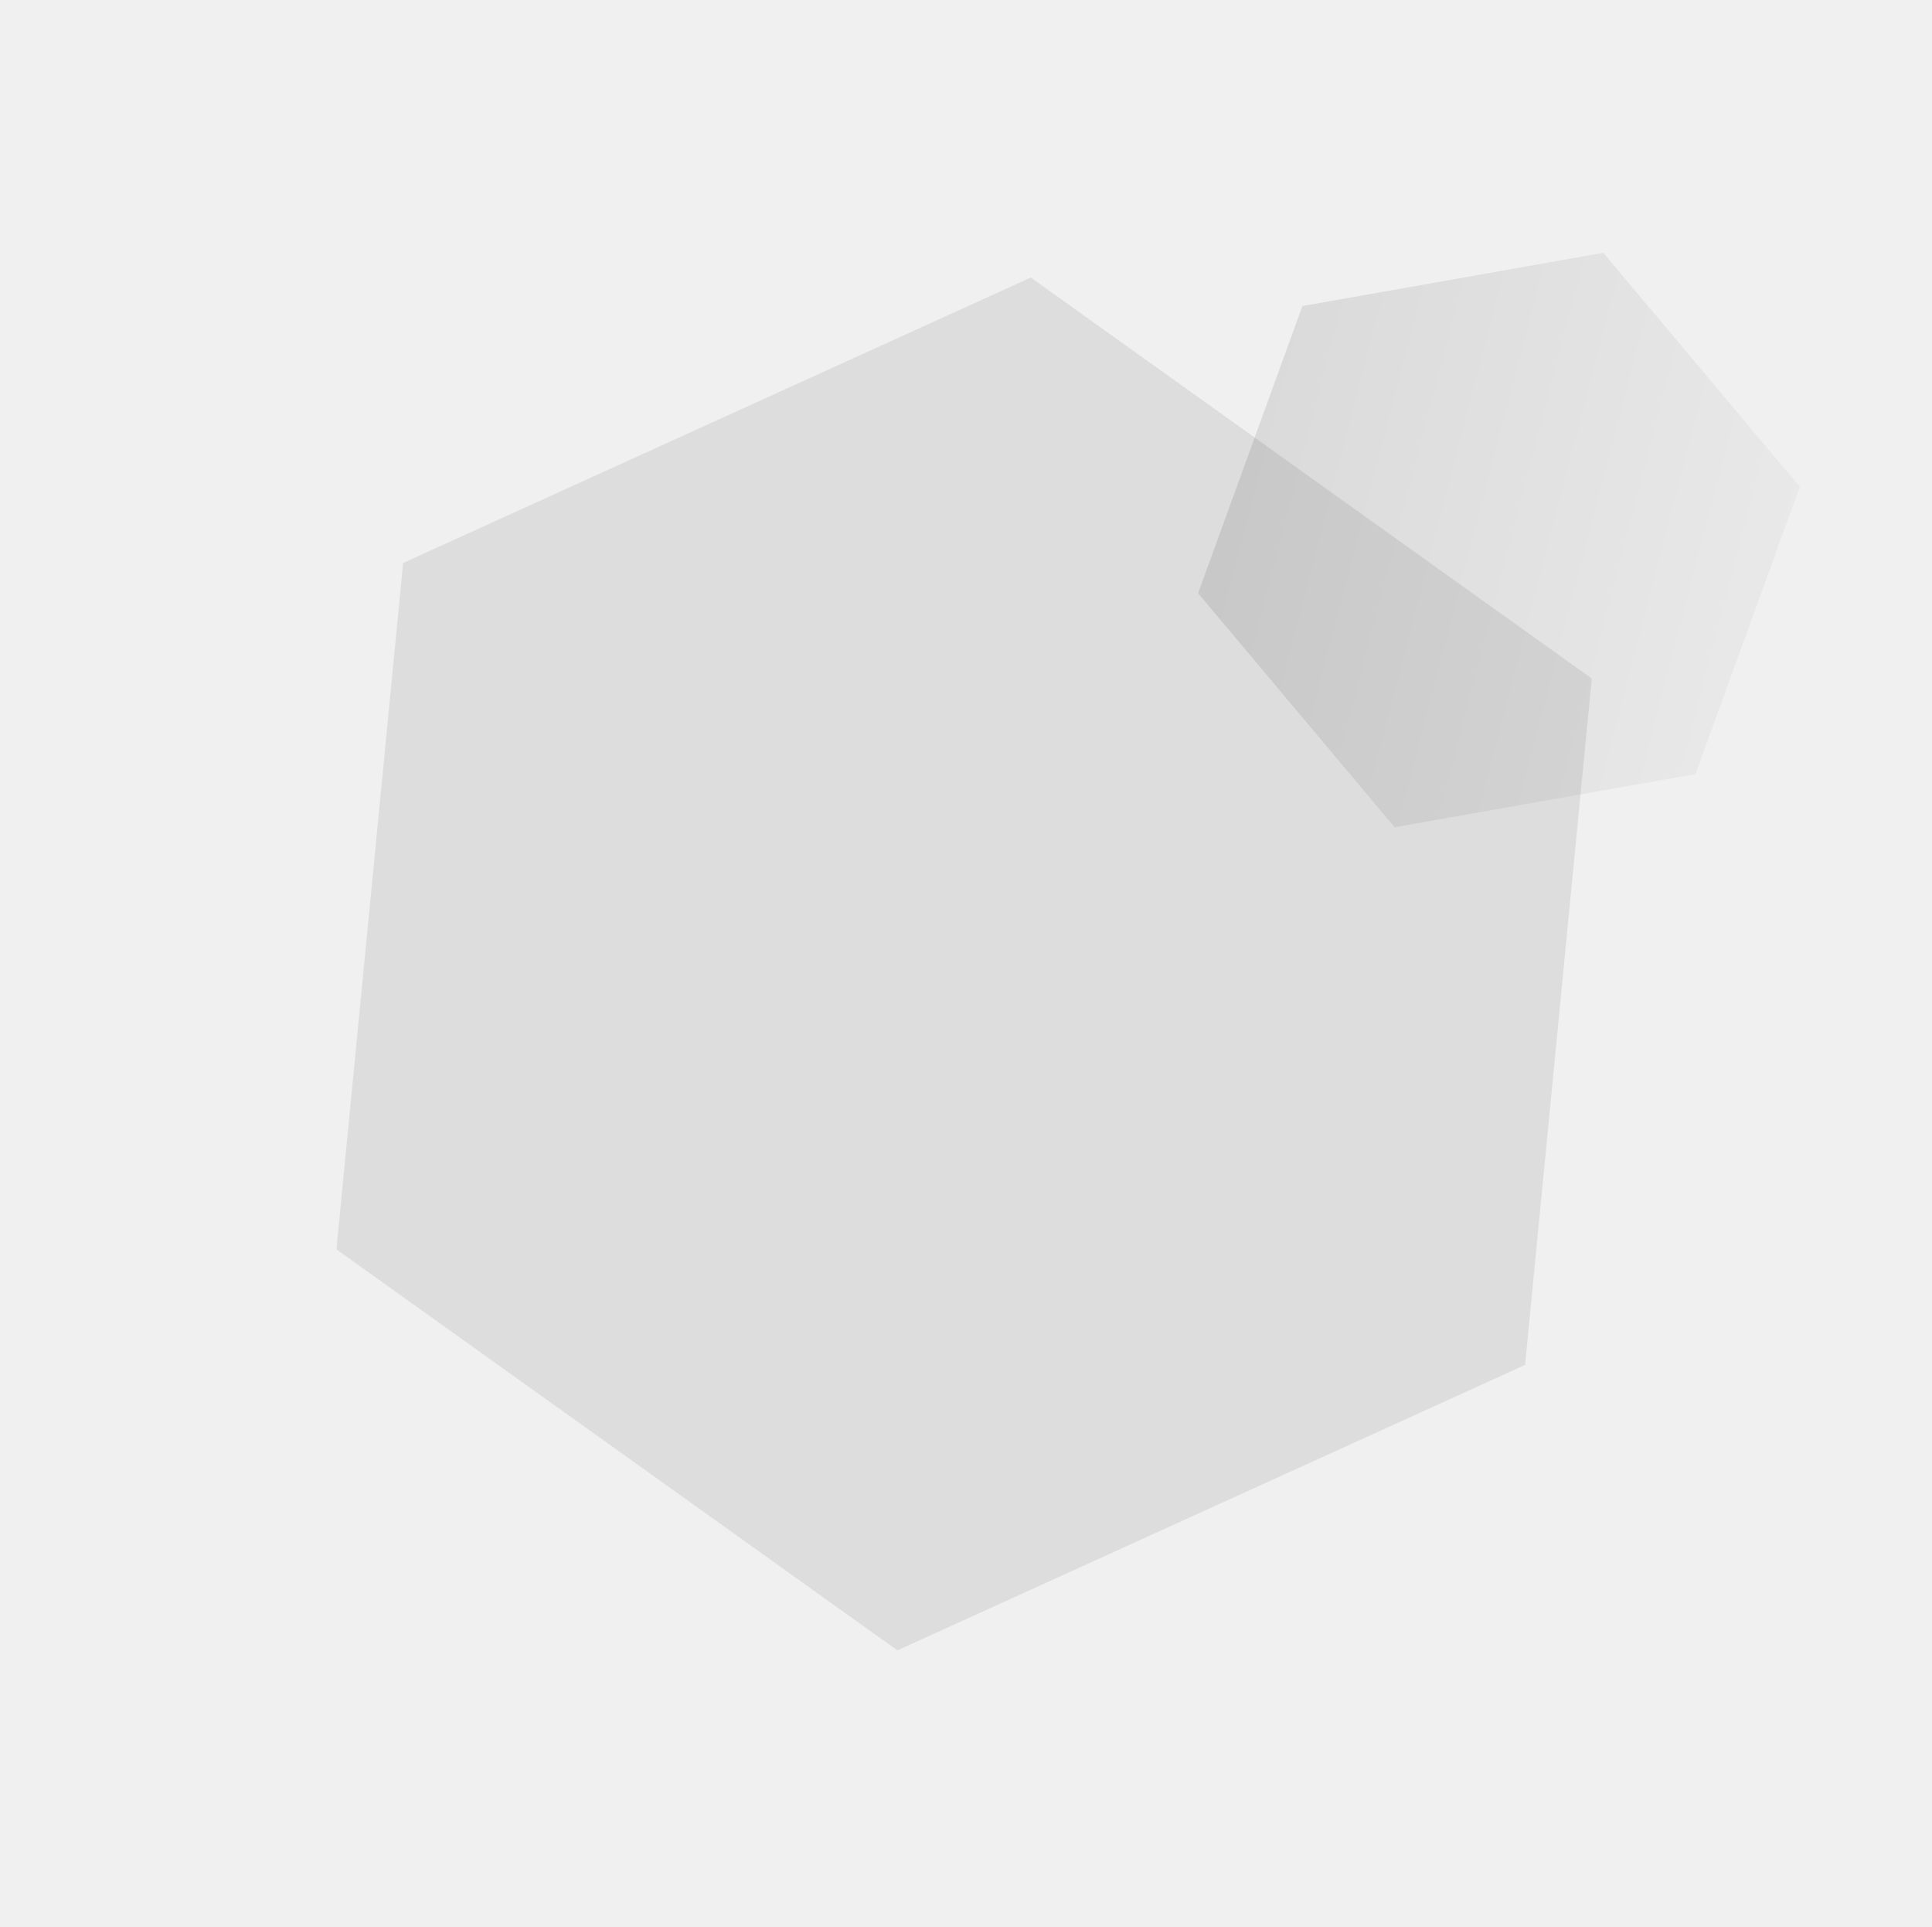
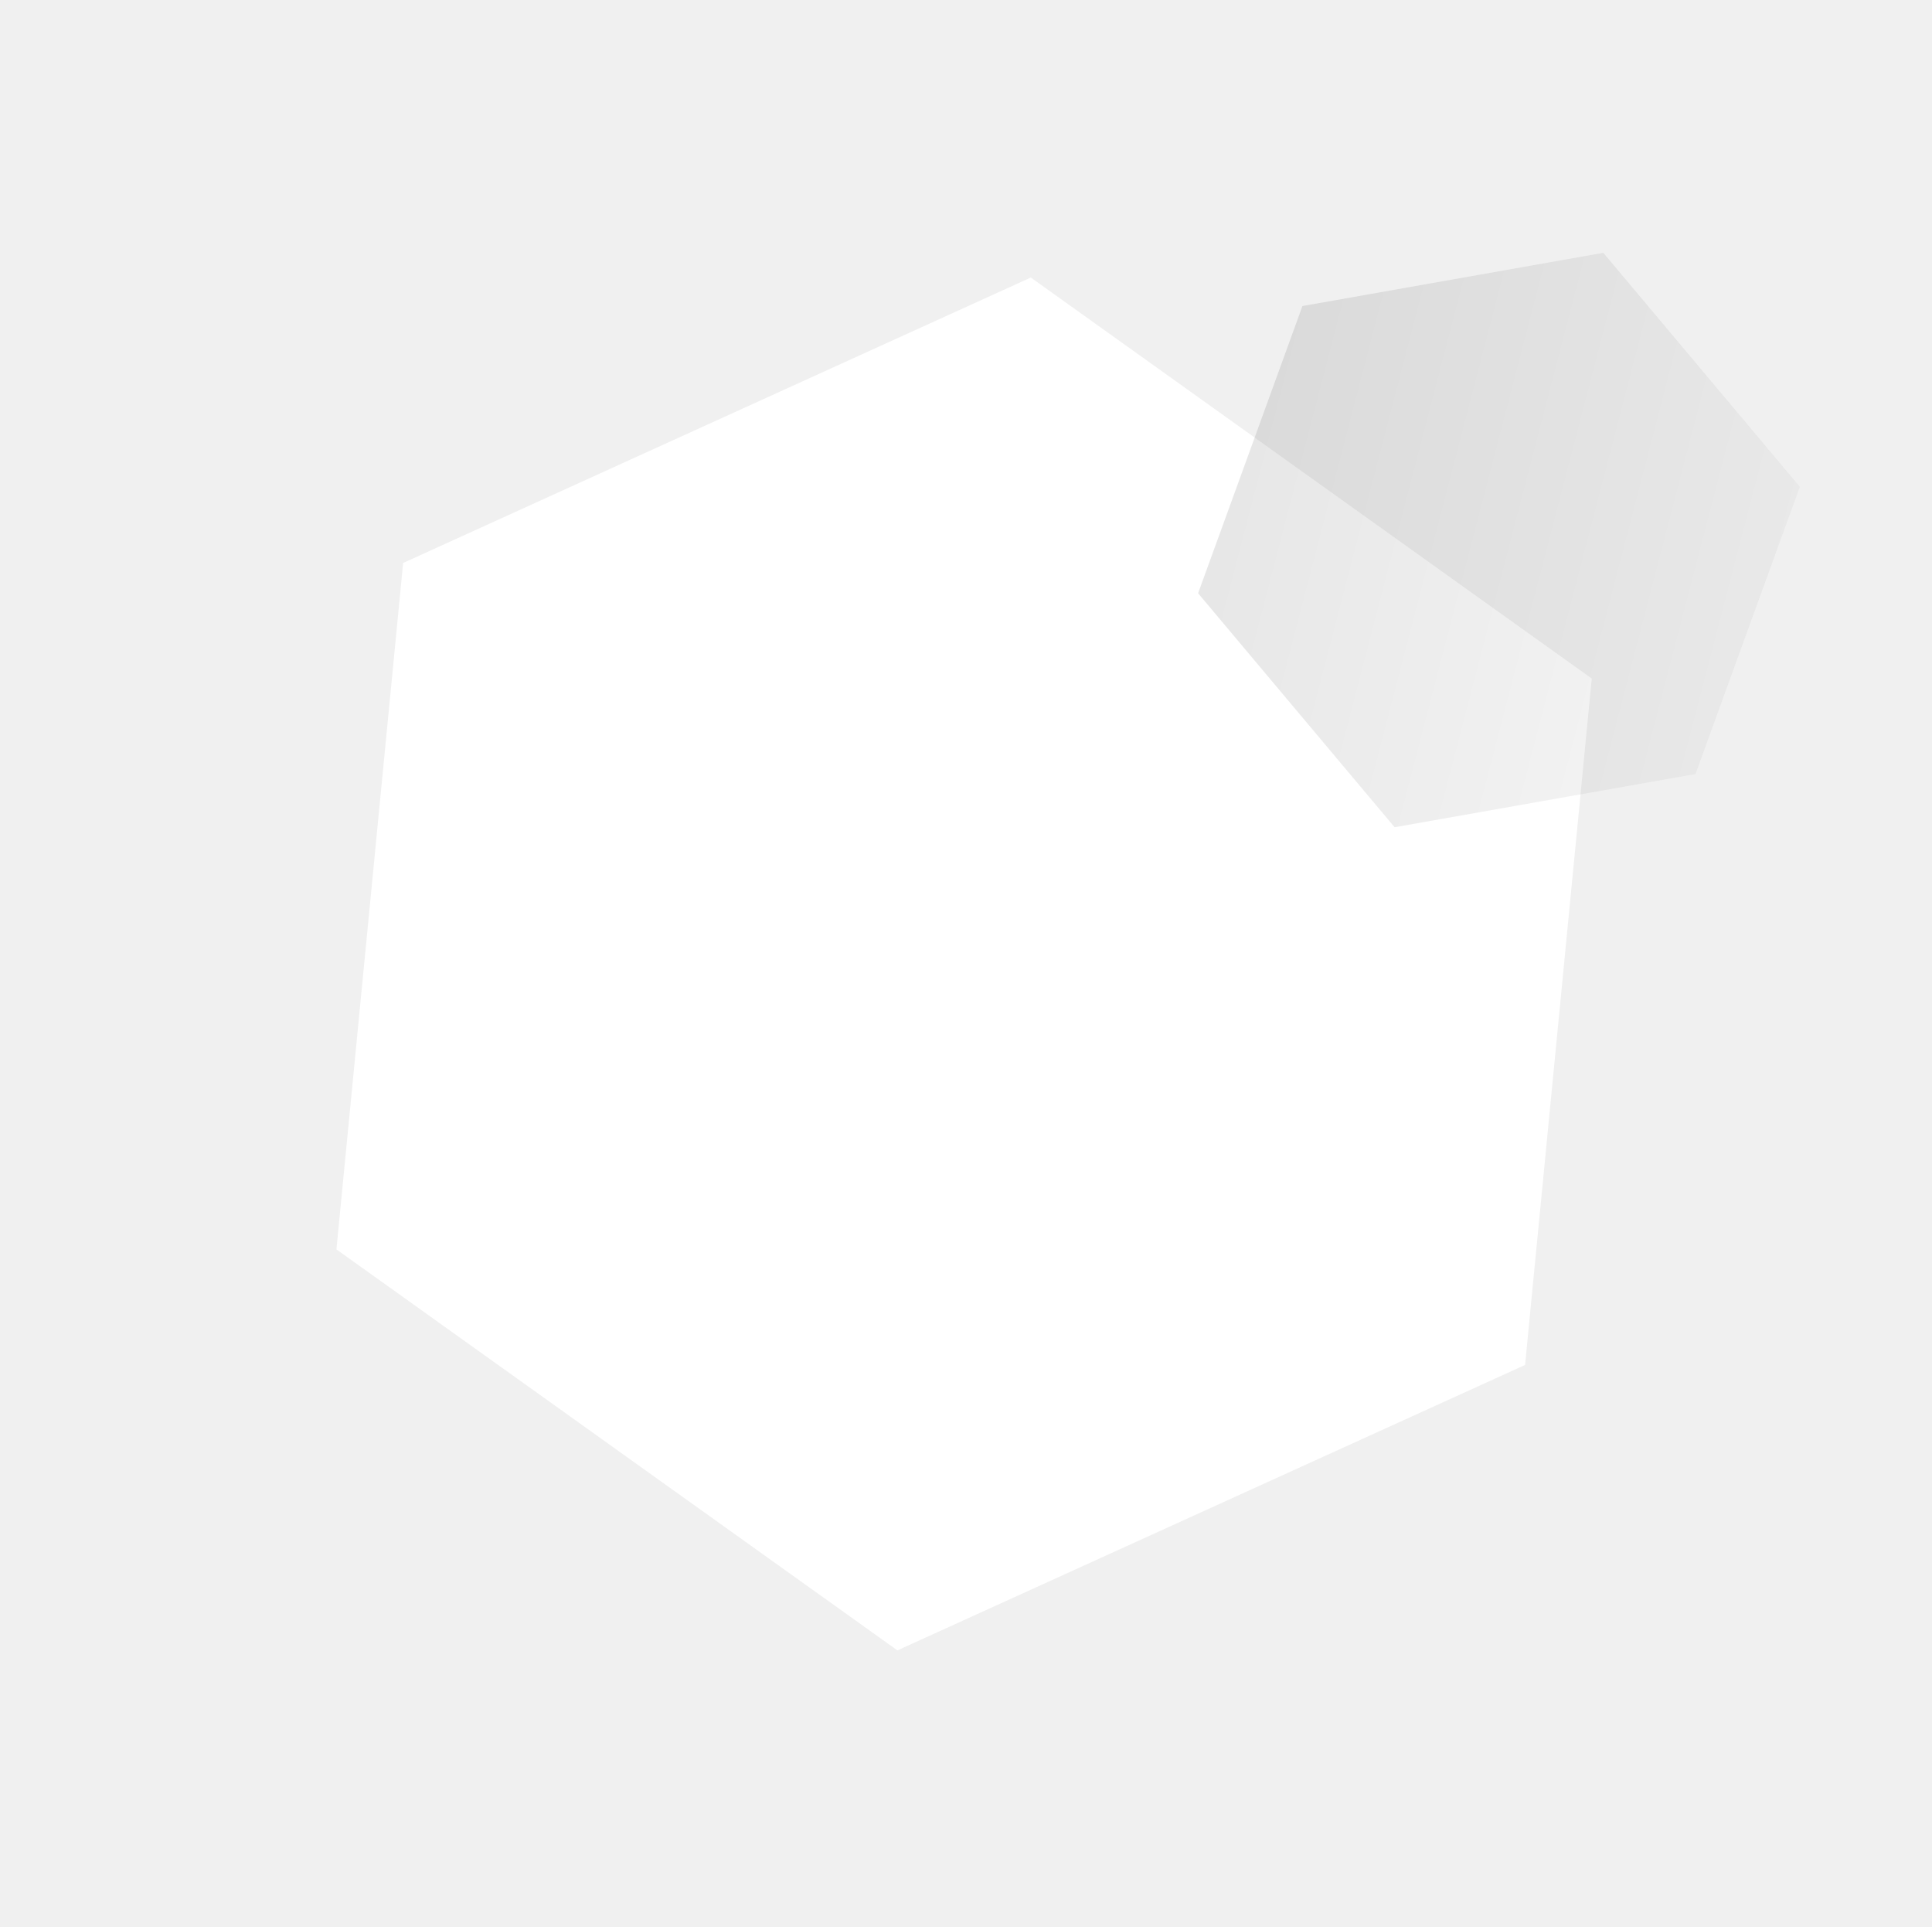
<svg xmlns="http://www.w3.org/2000/svg" width="668" height="666" viewBox="0 0 668 666" fill="none">
-   <path d="M527.305 471.838L310.283 570.505L116.324 431.891L139.387 194.611L356.41 95.944L550.369 234.558L527.305 471.838Z" fill="#DDDDDD" />
+   <path d="M527.305 471.838L310.283 570.505L116.324 431.891L139.387 194.611L356.41 95.944L550.369 234.558L527.305 471.838Z" fill="white" />
  <g filter="url(#filter0_b_8910_24020)">
    <path d="M450.33 105.795L554.35 87.4L622.29 168.287L586.211 267.568L482.191 285.963L414.25 205.076L450.33 105.795Z" fill="url(#paint0_linear_8910_24020)" fill-opacity="0.1" />
  </g>
  <defs>
    <filter id="filter0_b_8910_24020" x="390.25" y="63.4" width="256.04" height="246.563" filterUnits="userSpaceOnUse" color-interpolation-filters="sRGB">
      <feFlood flood-opacity="0" result="BackgroundImageFix" />
      <feGaussianBlur in="BackgroundImageFix" stdDeviation="12" />
      <feComposite in2="SourceAlpha" operator="in" result="effect1_backgroundBlur_8910_24020" />
      <feBlend mode="normal" in="SourceGraphic" in2="effect1_backgroundBlur_8910_24020" result="shape" />
    </filter>
    <linearGradient id="paint0_linear_8910_24020" x1="419.223" y1="165.196" x2="614.152" y2="215.949" gradientUnits="userSpaceOnUse">
      <stop stop-color="#0D0D0D" />
      <stop offset="1" stop-color="#AAAAAA" />
    </linearGradient>
  </defs>
</svg>
